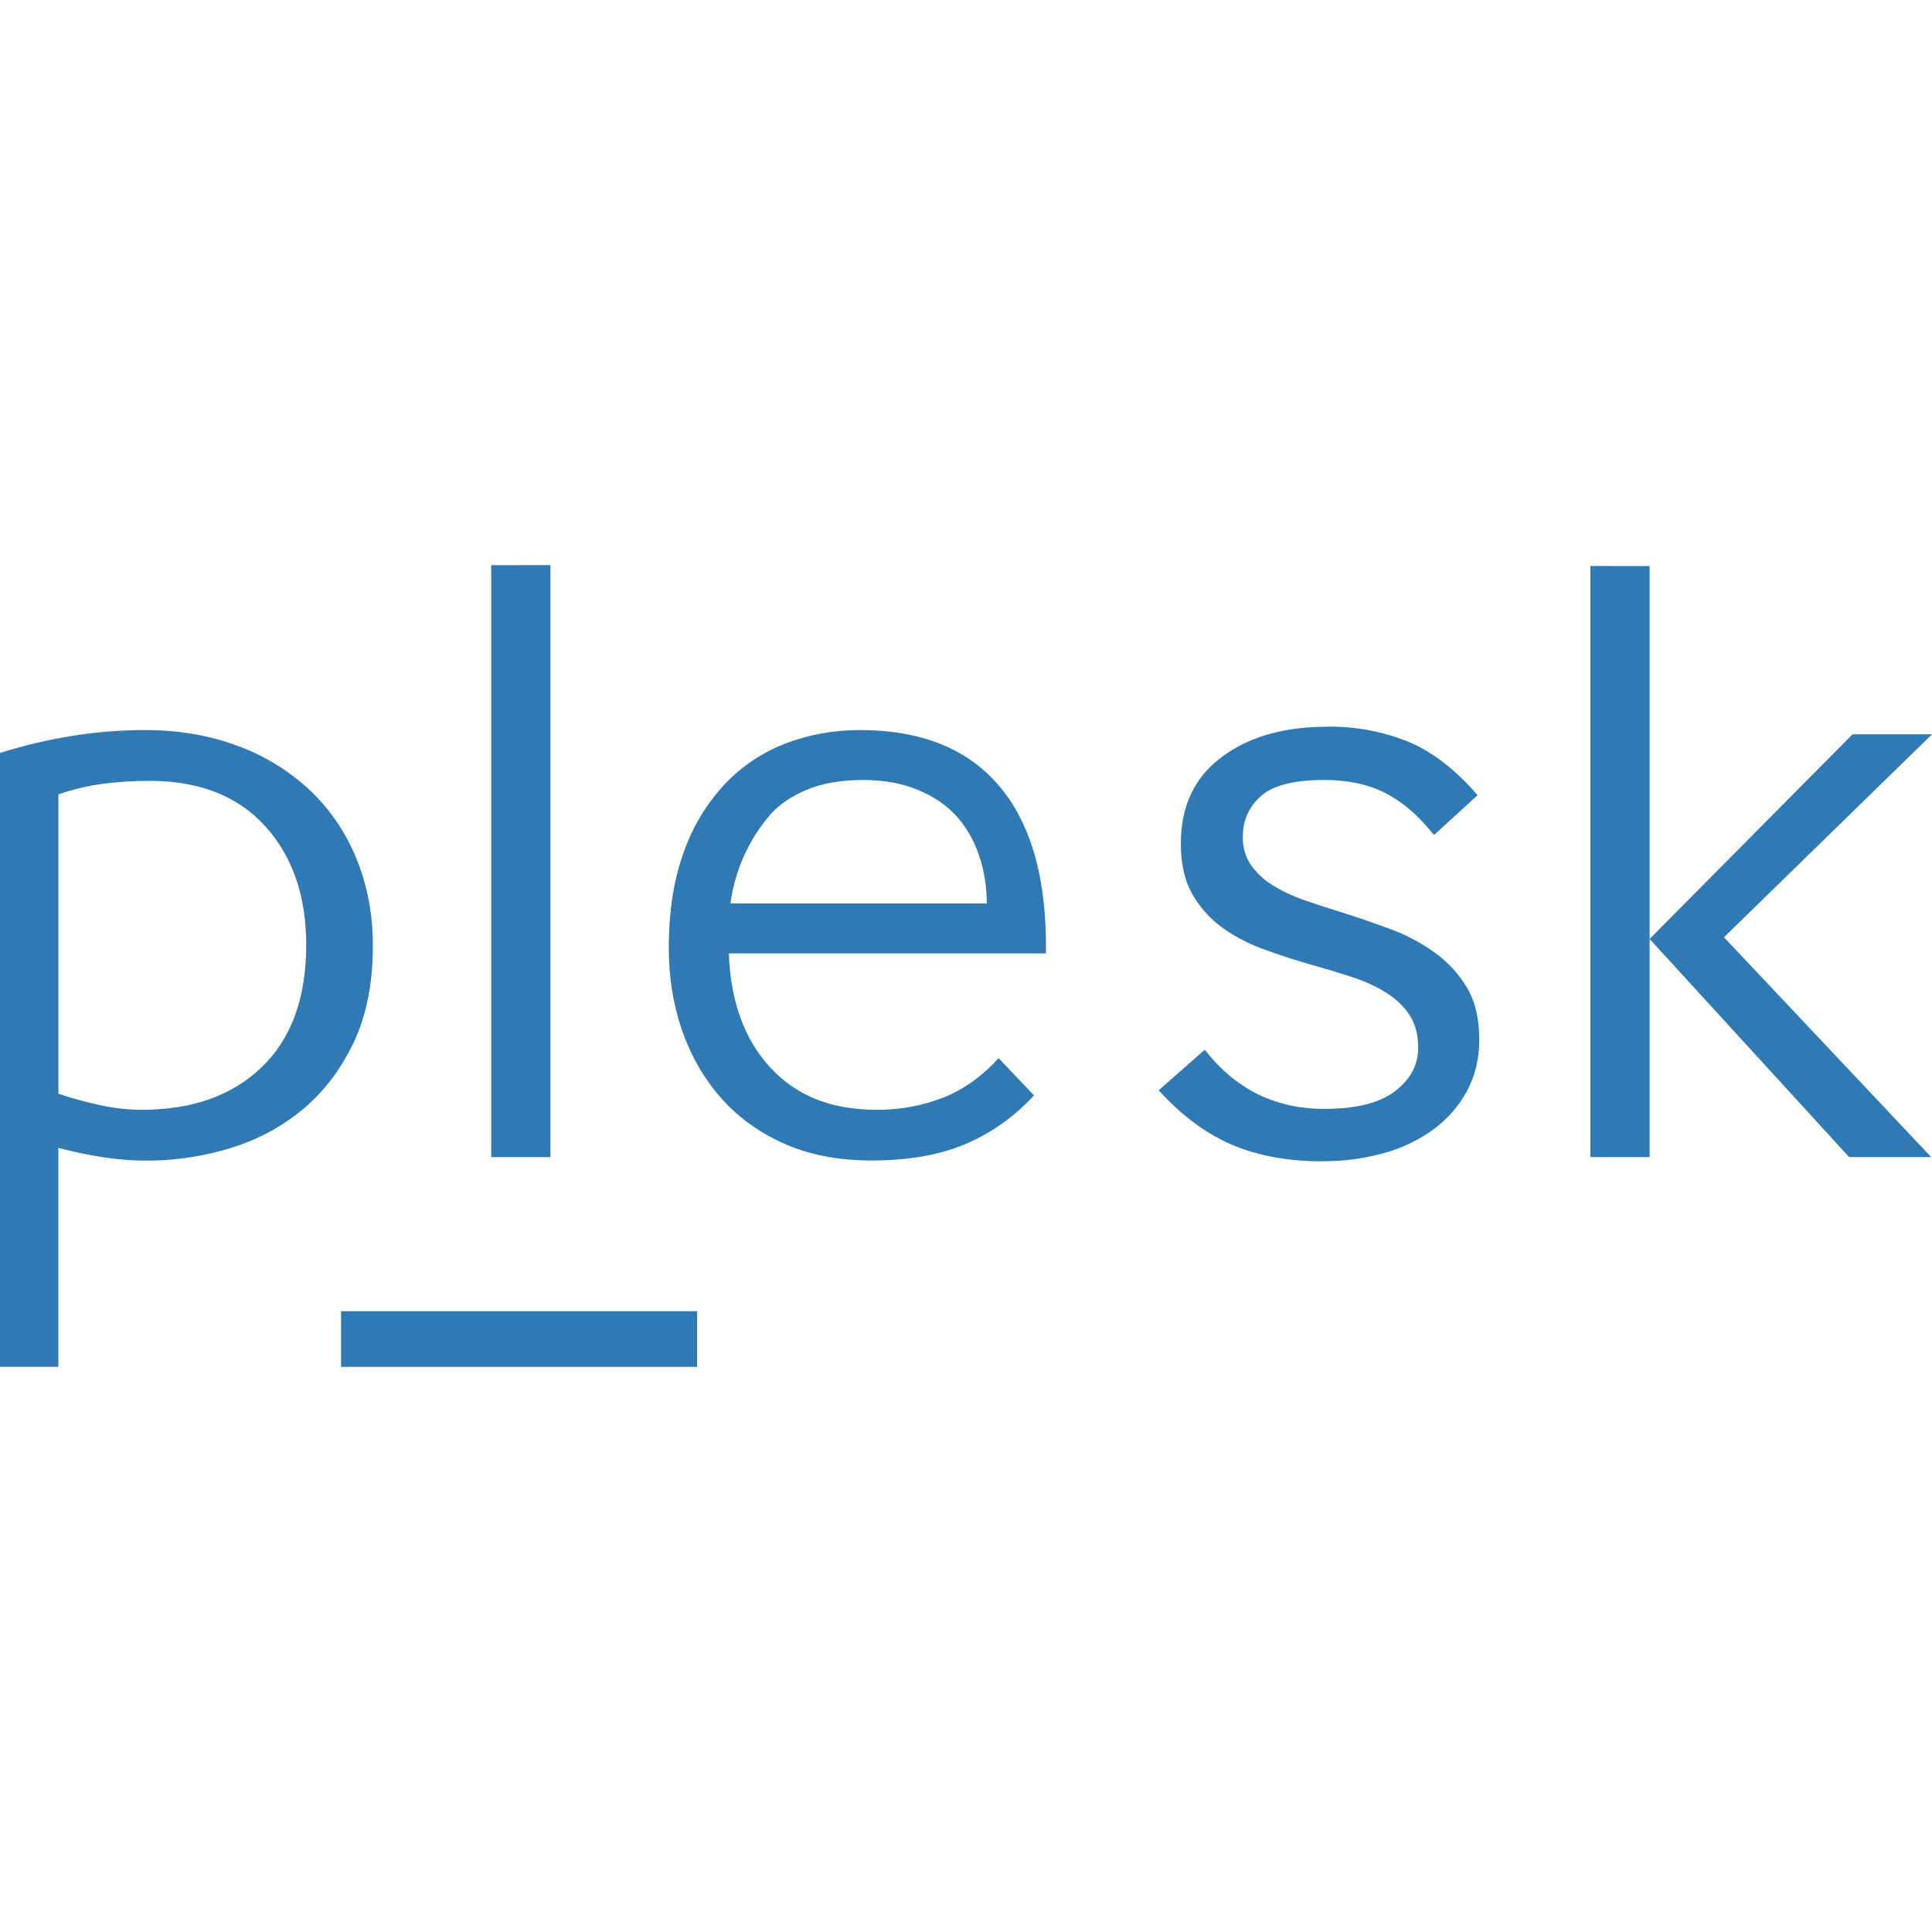
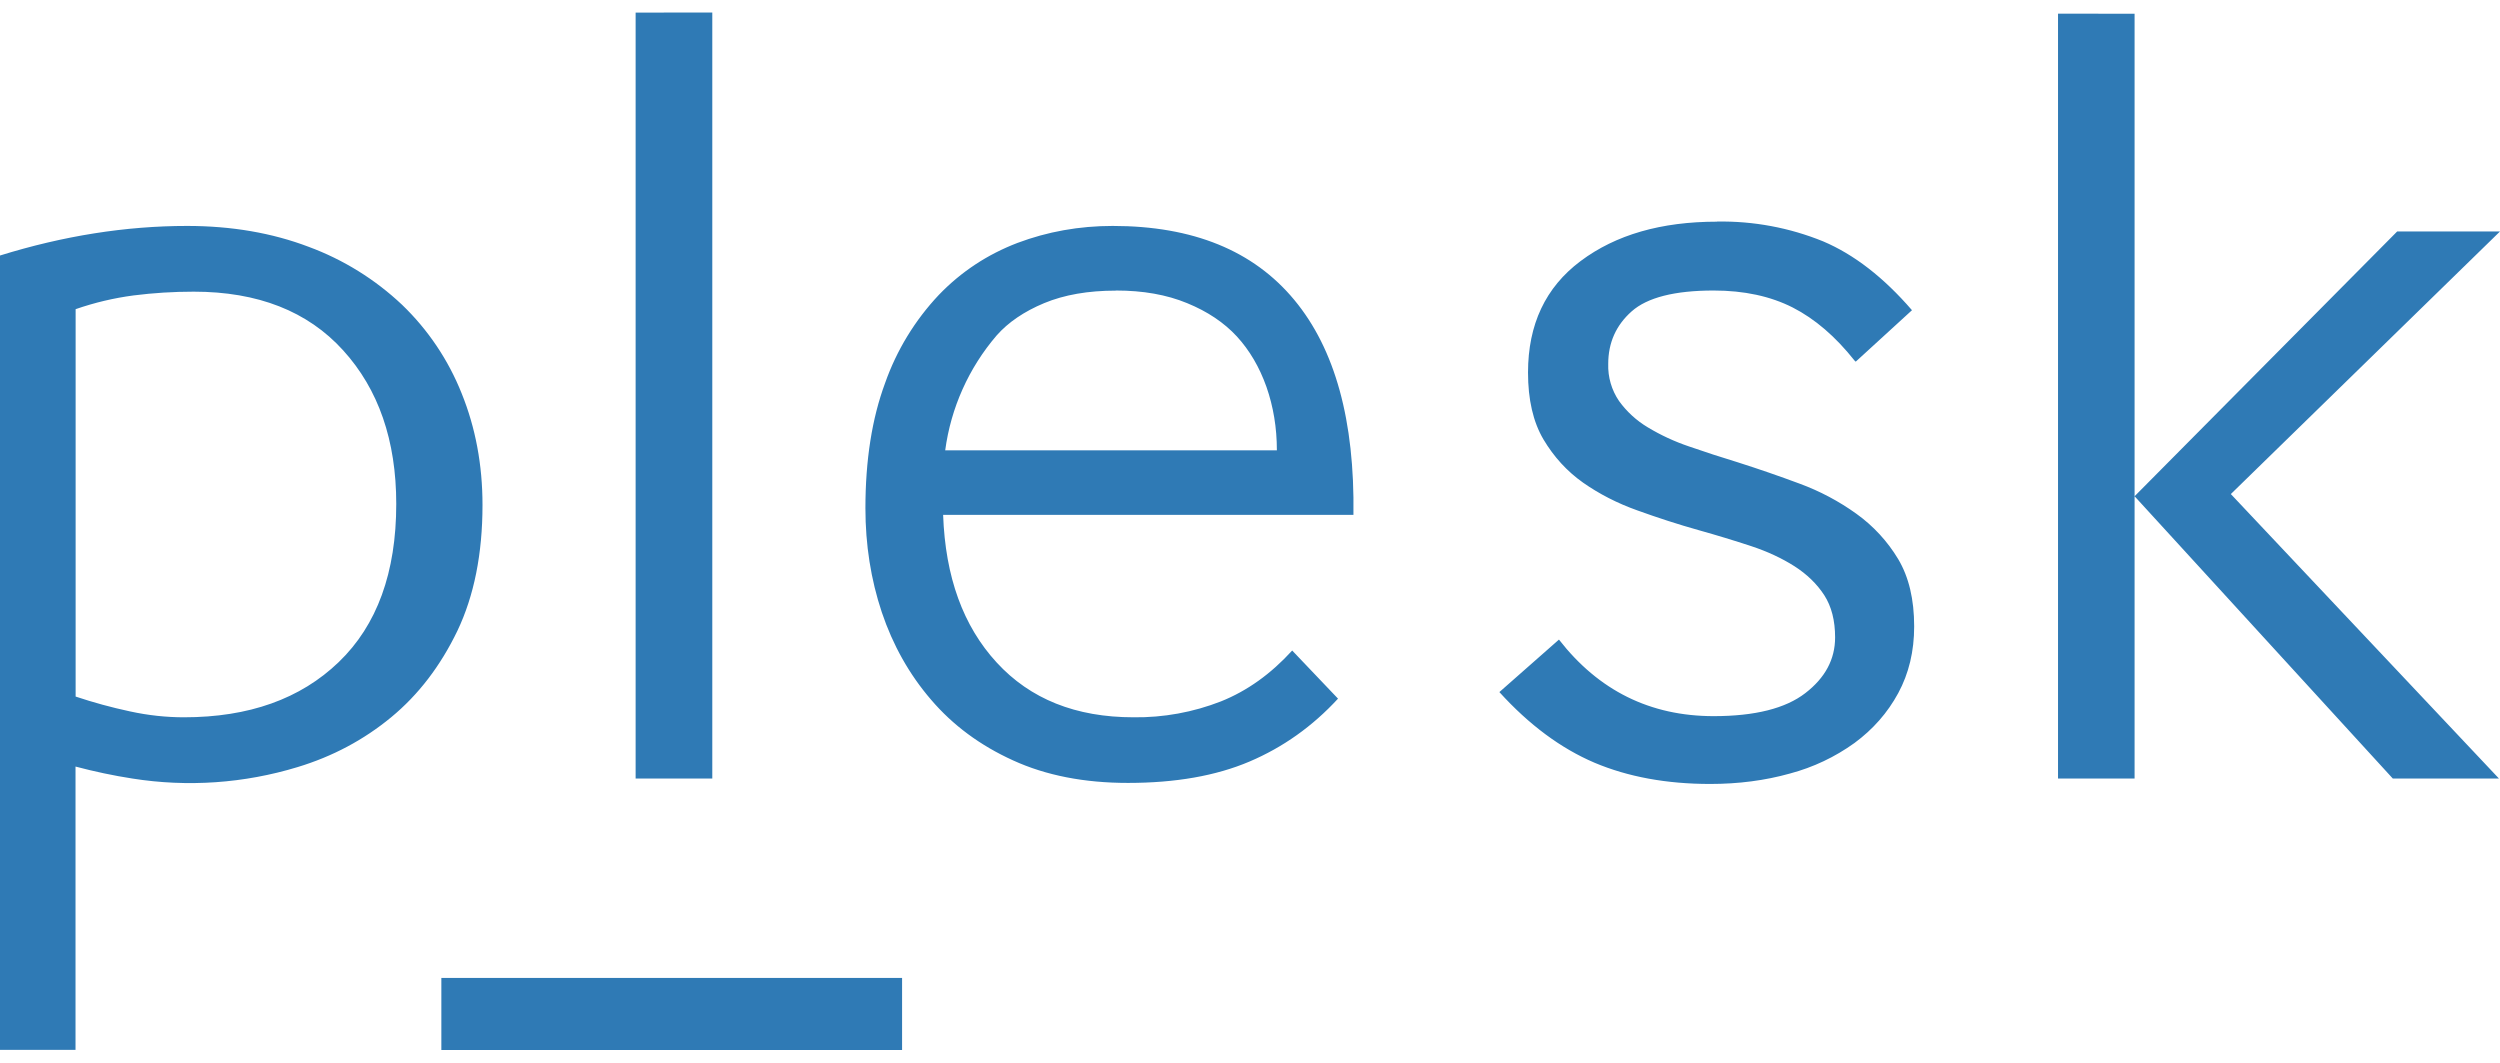
- <svg xmlns="http://www.w3.org/2000/svg" viewBox="0 0 24 24" role="img">
+ <svg xmlns="http://www.w3.org/2000/svg" viewBox="0 6.9 24 10.2" role="img">
  <path fill="#2f7ab5" d="M6.102 7.021v7.353h.736V7.02zm13.655.01v7.343h.735V7.032zm.735 4.633l2.479 2.71h1.019l-2.574-2.731L24 9.122h-.987zm-4.008-2.636c-.536 0-.972.125-1.31.378-.337.252-.505.609-.505 1.07 0 .26.049.474.148.642.1.168.226.306.38.415.154.108.328.198.522.267.194.07.39.134.59.19.175.049.342.1.5.152.158.052.297.117.418.194.12.077.216.17.286.278.07.109.104.244.104.405 0 .21-.095.388-.286.535-.19.147-.484.221-.88.221-.609 0-1.104-.245-1.485-.735l-.572.504c.286.315.59.54.913.678.322.136.693.204 1.11.204.272 0 .527-.033.766-.1a1.89 1.89 0 00.621-.294c.176-.13.316-.288.419-.478.102-.189.153-.402.153-.64 0-.26-.051-.474-.153-.646a1.46 1.46 0 00-.402-.436 2.284 2.284 0 00-.545-.289 13.019 13.019 0 00-.594-.205c-.161-.049-.317-.1-.467-.152a2.013 2.013 0 01-.397-.184.923.923 0 01-.275-.252.598.598 0 01-.104-.357c0-.203.075-.371.225-.504.15-.133.413-.2.787-.2.293 0 .546.055.759.163.213.109.41.278.594.51l.011.01.54-.494c-.272-.315-.556-.535-.853-.661a2.586 2.586 0 00-1.018-.19zm-14.688.041c-.588 0-1.187.095-1.796.284v7.626h.725v-2.72c.182.048.364.087.546.115a3.539 3.539 0 001.586-.11c.336-.102.635-.261.898-.478.263-.217.474-.494.636-.83.16-.336.241-.739.241-1.208 0-.385-.067-.742-.2-1.071a2.42 2.42 0 00-.572-.851 2.636 2.636 0 00-.898-.557c-.35-.133-.739-.2-1.166-.2zm8.886 0c-.322 0-.627.055-.914.163-.287.11-.54.275-.756.5a2.391 2.391 0 00-.515.845c-.126.34-.189.74-.189 1.202 0 .35.052.683.157.998.106.315.263.596.473.84.21.246.473.44.788.583.315.144.683.216 1.103.216.455 0 .844-.068 1.166-.205.322-.137.605-.338.85-.604l-.44-.462c-.204.224-.431.387-.683.488a2.226 2.226 0 01-.84.153c-.554 0-.992-.175-1.314-.526-.322-.35-.493-.822-.514-1.417h3.939c.013-.904-.176-1.592-.568-2.064-.392-.473-.973-.71-1.743-.71zm.031.62c.26 0 .487.04.683.121.196.08.355.187.478.32.122.133.217.295.284.484.066.189.1.392.1.609H9.074a2.126 2.126 0 01.494-1.103c.111-.126.264-.23.456-.31.193-.08.422-.12.688-.12zM1.86 9.7c.616 0 1.094.188 1.434.563.34.374.51.866.51 1.475 0 .659-.185 1.165-.552 1.518-.368.354-.863.53-1.486.53-.168 0-.342-.018-.52-.057a4.836 4.836 0 01-.52-.142V9.868c.182-.063.367-.107.557-.132.189-.024.38-.036.577-.036zm2.377 6.588v.692H8.66v-.692z" />
</svg>
